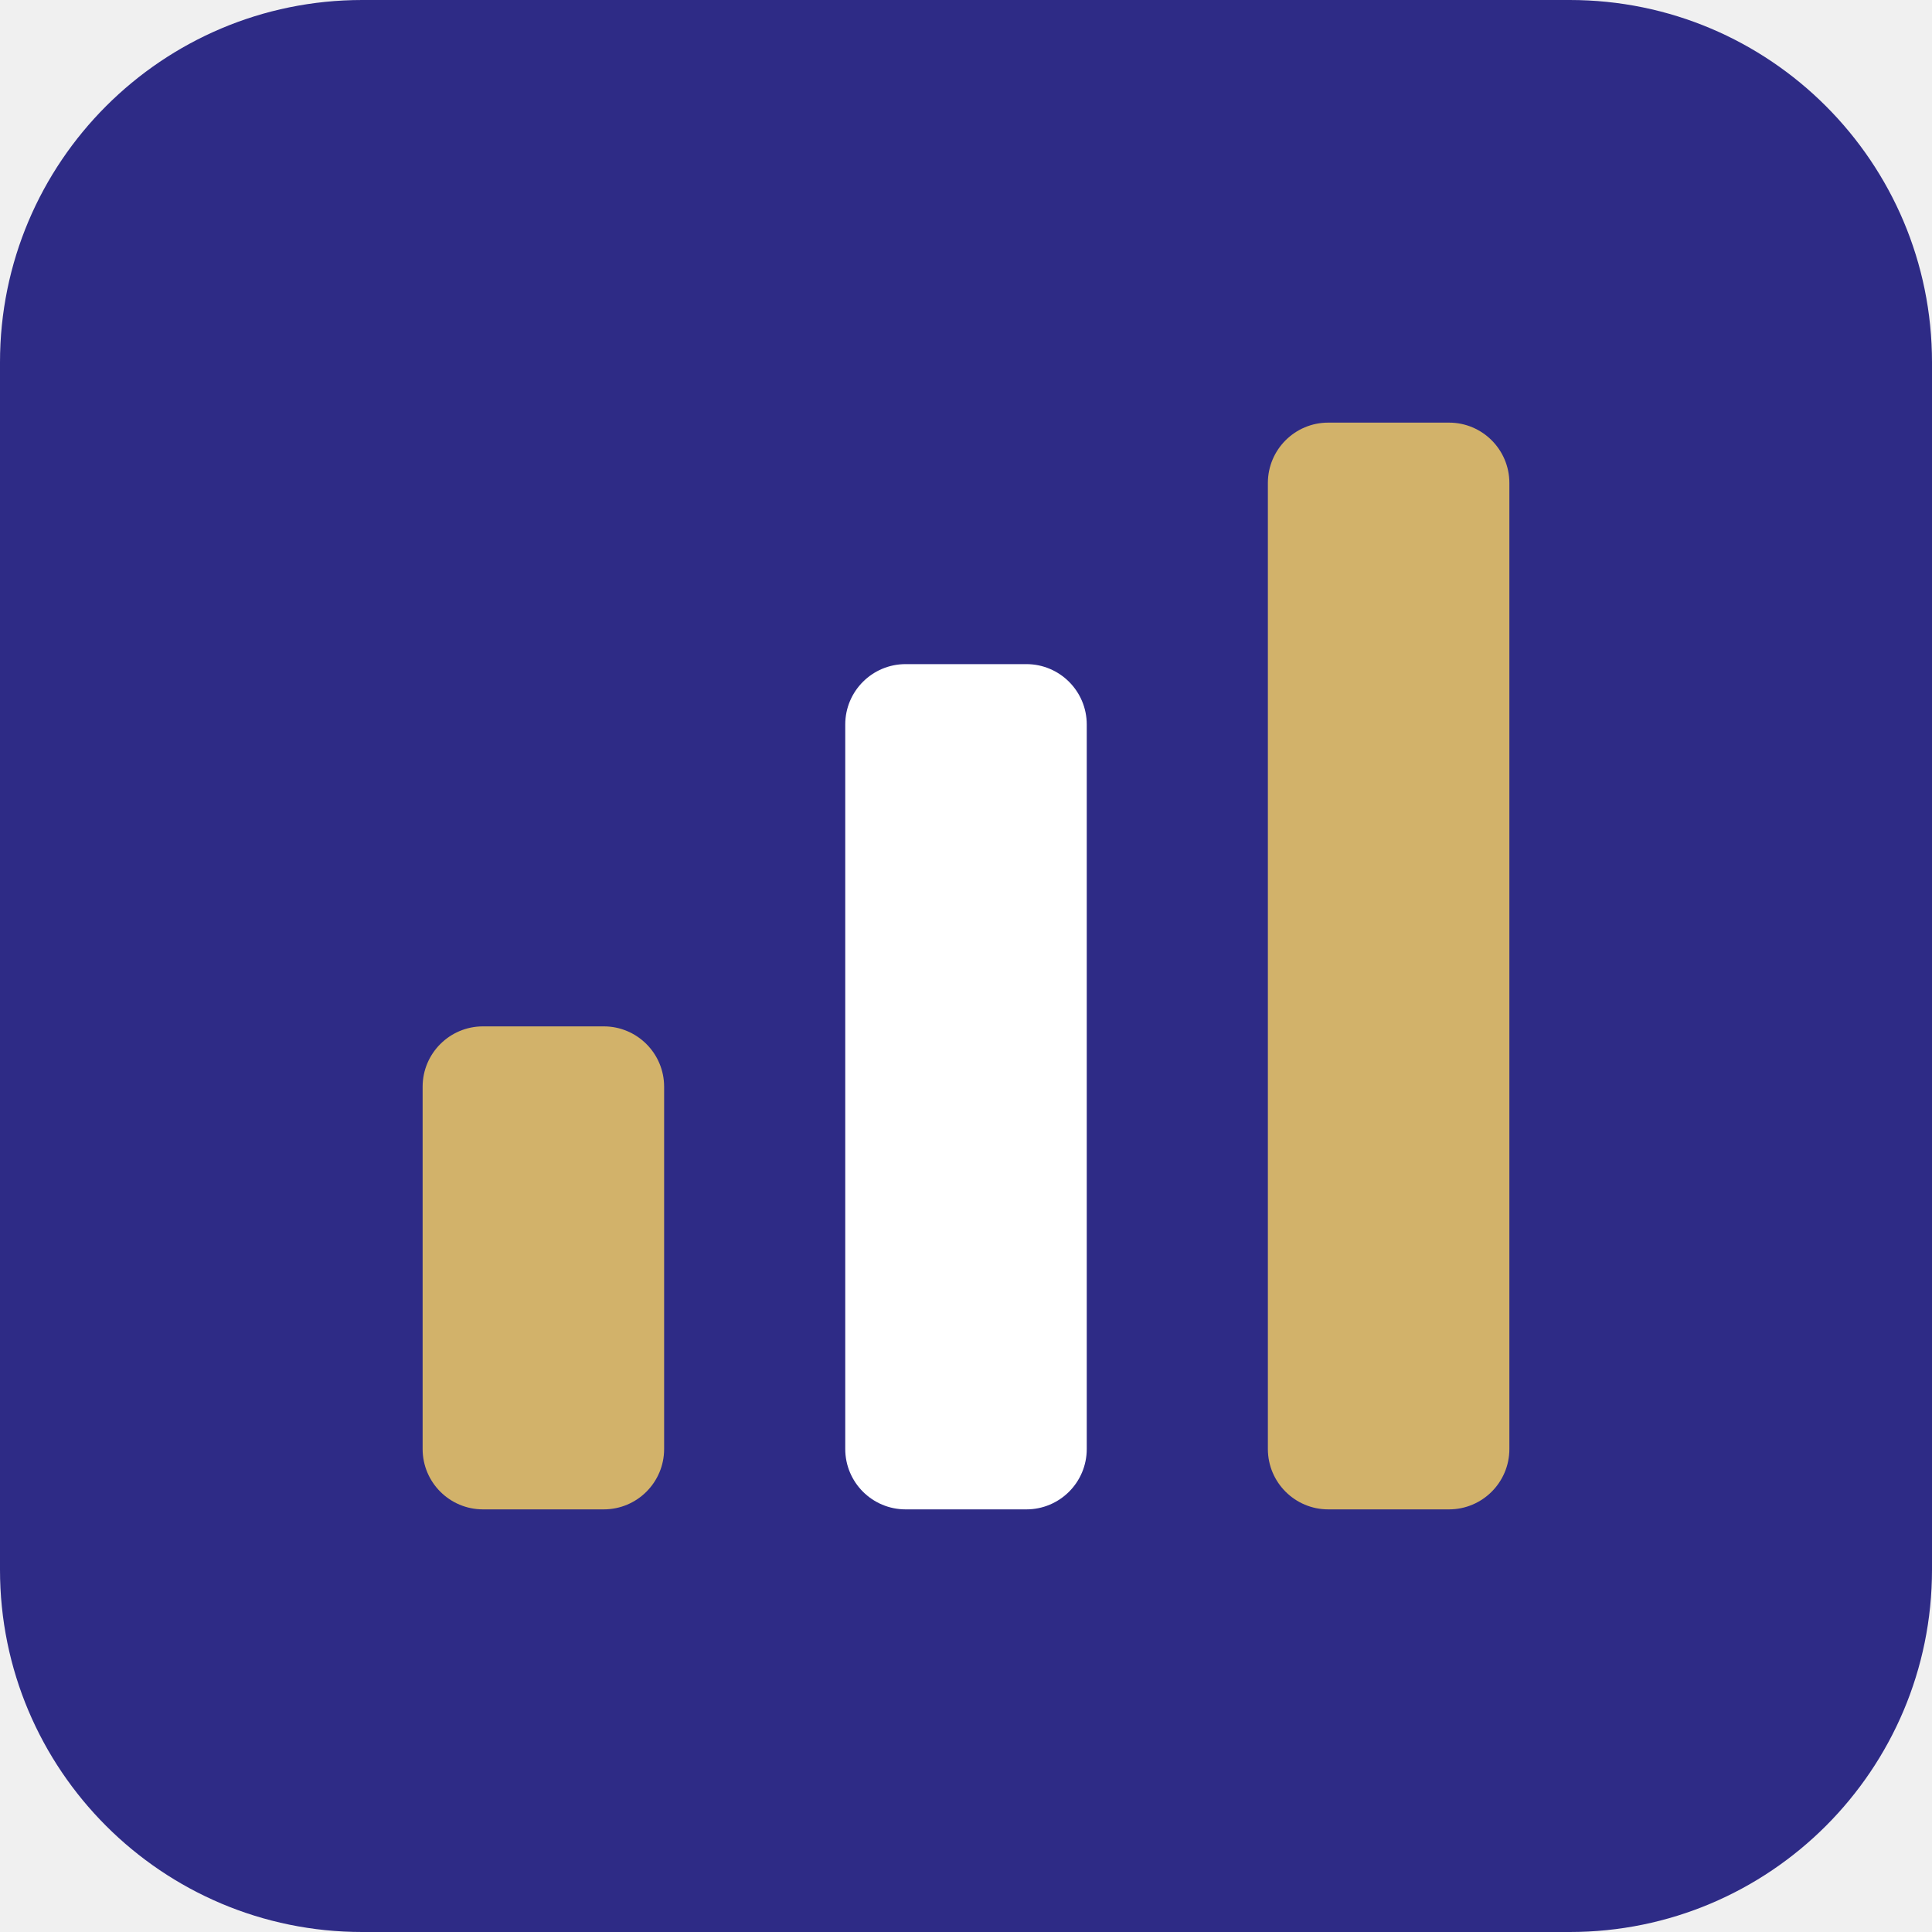
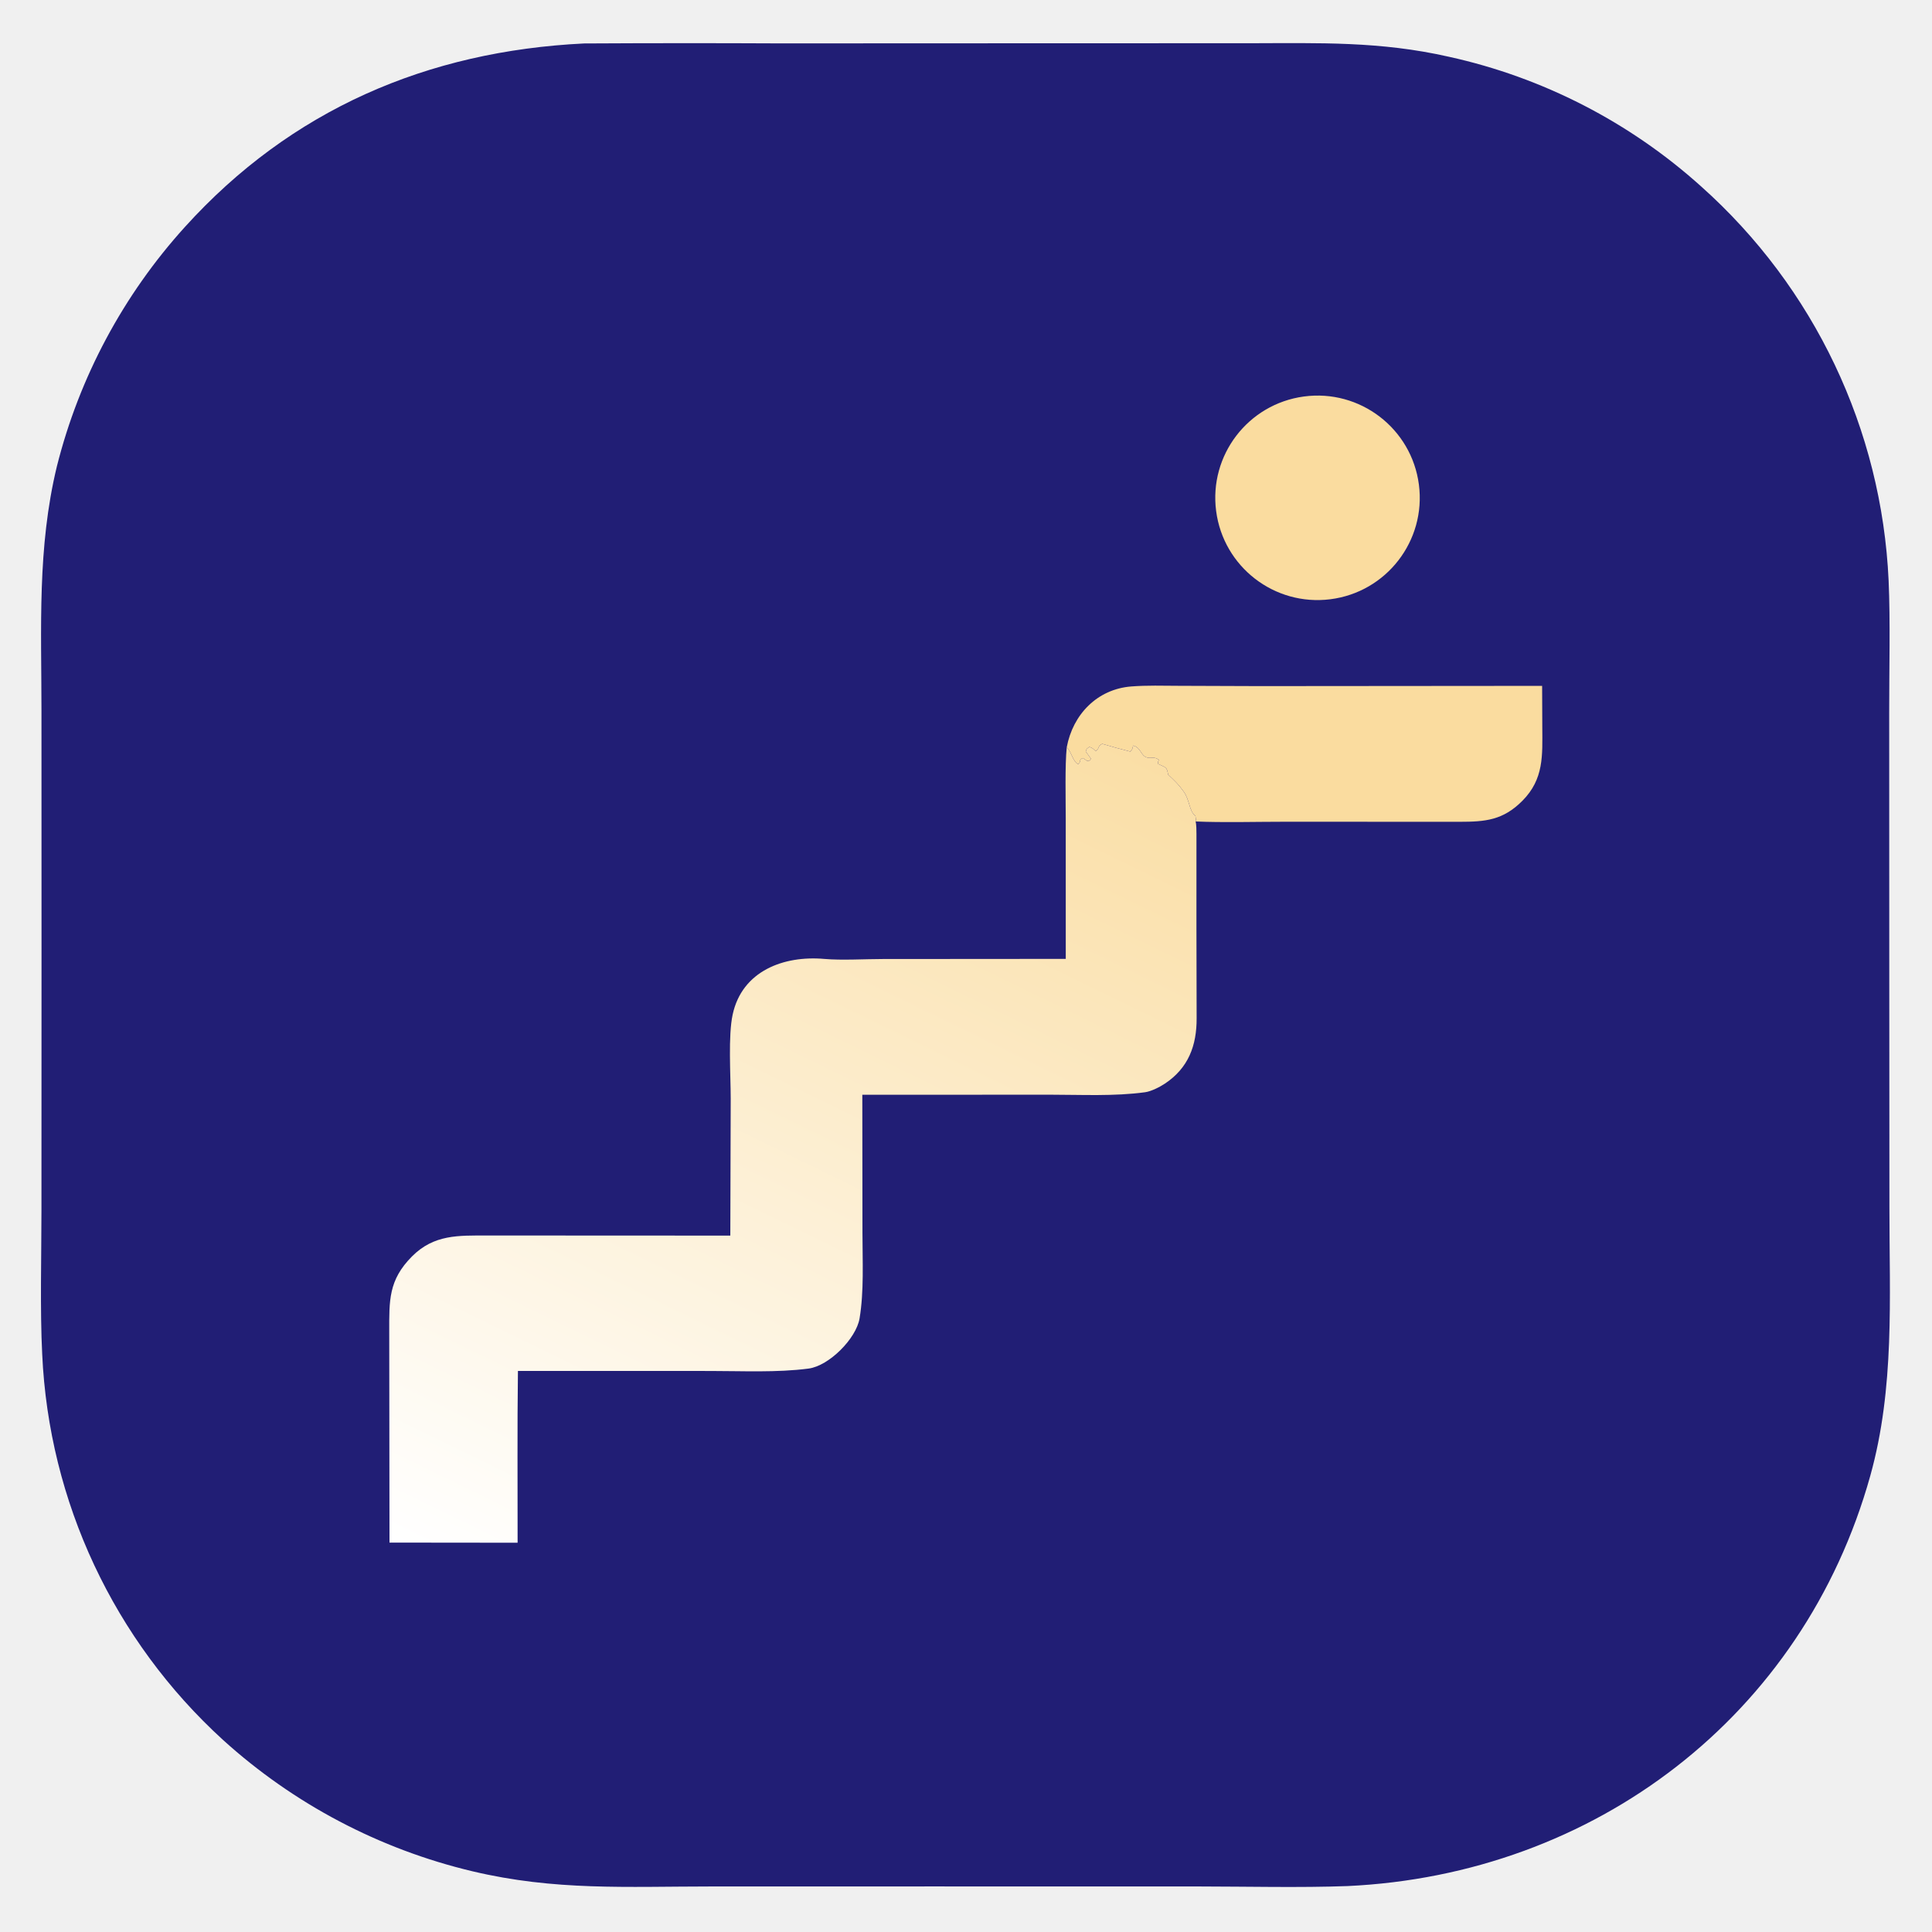
- <svg xmlns="http://www.w3.org/2000/svg" viewBox="0 0 32 32">
-   <rect width="32" height="32" rx="6" fill="#2E2B86" />
-   <rect x="7" y="17" width="4" height="8" rx="1" fill="#D2B26A" />
-   <rect x="14" y="11" width="4" height="14" rx="1" fill="#FFFFFF" />
-   <rect x="21" y="7" width="4" height="18" rx="1" fill="#D2B26A" />
+ <svg xmlns="http://www.w3.org/2000/svg" role="img" aria-label="Rankings de Crédito" version="1.1" viewBox="248.7 248.5 1555.1 1555.1">
+   <defs>
+     <linearGradient id="Gradient1" gradientUnits="userSpaceOnUse" x1="1072.98" y1="805.078" x2="706.358" y2="1556.93">
+       <stop class="stop0" offset="0" stop-opacity="1" stop-color="rgb(250,222,165)" />
+       <stop class="stop1" offset="1" stop-opacity="1" stop-color="rgb(255,255,255)" />
+     </linearGradient>
+   </defs>
+   <path transform="translate(0,0)" fill="rgb(33,30,117)" d="M 718.834 283.481 C 771.389 283.188 823.945 283.169 876.5 283.424 L 1123.46 283.323 L 1254.39 283.303 C 1310.6 283.202 1359.62 281.626 1414.84 294.164 C 1490.47 310.791 1560.48 346.779 1618.02 398.604 C 1708.97 479.751 1763.35 594.142 1768.88 715.904 C 1770.33 748.515 1769.3 788.302 1769.34 821.415 L 1769.4 1029.24 L 1769.52 1220.54 C 1769.5 1293.43 1773.91 1365.44 1754.13 1436.36 C 1700.19 1629.81 1531.97 1757.39 1333.25 1766.63 C 1295.42 1768.03 1252.05 1766.98 1213.65 1766.95 L 1000.23 1766.92 L 820.971 1766.95 C 753.143 1766.97 695.42 1770.52 628.82 1754.69 C 554.14 1736.92 485.154 1700.59 428.26 1649.05 C 340.42 1568.96 288.04 1457.22 282.668 1338.46 C 280.863 1303.2 282.056 1258.46 282.066 1222.46 L 282.128 1012.04 L 282.079 820.681 C 282.06 753.798 278.631 689.394 294.486 623.874 C 312.501 552.165 347.889 485.994 397.529 431.198 C 483.081 336.683 592.7 289.631 718.834 283.481 z" />
+   <path transform="translate(0,0)" fill="url(#Gradient1)" d="M 1107.34 850.006 C 1111.3 853.723 1112.11 861.508 1116.57 863.575 C 1118.23 861.644 1117.65 862.382 1118.39 859.684 L 1120.39 858.651 L 1123.86 861.03 L 1125.85 860.647 L 1126.82 859.153 L 1122.62 853.379 C 1123.77 850.452 1122.89 851.687 1125.56 849.7 C 1128.19 850.502 1128.62 851.251 1130.64 853.13 C 1134.6 849.908 1131.68 849.308 1135.91 847.225 C 1143.41 849.46 1150.96 851.538 1158.56 853.456 C 1160.51 851.093 1159.87 851.81 1160.84 848.593 C 1167.35 850.372 1166.78 857.028 1172.27 858.309 C 1175.89 859.154 1177.54 857.2 1181.5 860.104 C 1180.83 861.76 1180.69 861.652 1180.97 863.463 C 1187.05 866.484 1187.74 865.284 1188.98 872.027 C 1194.61 877.365 1196.98 879.412 1201.52 885.733 C 1206.36 892.475 1205.85 901.542 1210.89 905.23 C 1211.19 907.311 1211.55 907.852 1211.12 909.708 C 1211.72 912.511 1211.75 916.917 1211.75 919.866 C 1211.75 969.266 1211.67 1018.65 1211.89 1068.06 C 1211.99 1090.1 1205.27 1108.14 1186.37 1120.71 C 1182.23 1123.46 1175.35 1126.98 1170.4 1127.66 C 1145.67 1131.04 1119.16 1129.65 1094.07 1129.64 L 942.794 1129.7 L 942.908 1240.93 C 942.924 1263.15 944.224 1287.98 940.583 1309.7 C 937.853 1326 915.988 1347.93 899.515 1350.09 C 874.297 1353.41 846.1 1352.02 820.408 1352.02 L 665.593 1351.98 C 664.987 1397.77 665.392 1444.42 665.326 1490.27 L 562.216 1490.16 L 562.003 1320.57 C 561.993 1295.33 561.313 1278.91 580.327 1259.81 C 597.996 1242.06 617.704 1242.98 640.817 1242.99 C 656.215 1243 671.7 1242.98 687.037 1242.99 L 836.542 1243.06 L 836.865 1132.62 C 836.821 1113.06 834.741 1082.28 838.422 1065.17 C 846.011 1029.88 879.722 1017.48 912.251 1020.36 C 926.025 1021.58 945.549 1020.42 959.126 1020.43 L 1106.55 1020.32 L 1106.53 906.992 C 1106.53 891.436 1105.84 864.601 1107.34 850.006 z" />
+   <path transform="translate(0,0)" fill="rgb(250,220,159)" d="M 1107.34 850.006 C 1112.25 823.581 1131.86 803.186 1159.28 801.038 C 1171.92 800.047 1184.82 800.469 1197.5 800.524 L 1262.44 800.758 L 1489.98 800.571 L 1490.12 833.94 C 1490.2 856.459 1491.54 875.503 1474.13 893.043 C 1458.51 908.787 1444.14 909.959 1423.67 909.984 L 1283.54 909.932 C 1261.15 909.909 1232.94 910.709 1211.12 909.708 C 1211.55 907.852 1211.19 907.311 1210.89 905.23 C 1205.85 901.542 1206.36 892.475 1201.52 885.733 C 1196.98 879.412 1194.61 877.365 1188.98 872.027 C 1187.74 865.284 1187.05 866.484 1180.97 863.463 C 1180.69 861.652 1180.83 861.76 1181.5 860.104 C 1177.54 857.2 1175.89 859.154 1172.27 858.309 C 1166.78 857.028 1167.35 850.372 1160.84 848.593 C 1159.87 851.81 1160.51 851.093 1158.56 853.456 C 1150.96 851.538 1143.41 849.46 1135.91 847.225 C 1131.68 849.308 1134.6 849.908 1130.64 853.13 C 1128.62 851.251 1128.19 850.502 1125.56 849.7 C 1122.89 851.687 1123.77 850.452 1122.62 853.379 L 1126.82 859.153 L 1125.85 860.647 L 1123.86 861.03 L 1120.39 858.651 L 1118.39 859.684 C 1117.65 862.382 1118.23 861.644 1116.57 863.575 C 1112.11 861.508 1111.3 853.723 1107.34 850.006 z" />
+   <path transform="translate(0,0)" fill="rgb(250,220,159)" d="M 1298.2 567.654 C 1343.38 561.566 1384.91 593.369 1390.8 638.576 C 1396.69 683.783 1364.71 725.165 1319.47 730.861 C 1274.52 736.522 1233.44 704.778 1227.59 659.847 C 1221.73 614.916 1253.3 573.705 1298.2 567.654 z" />
</svg>
